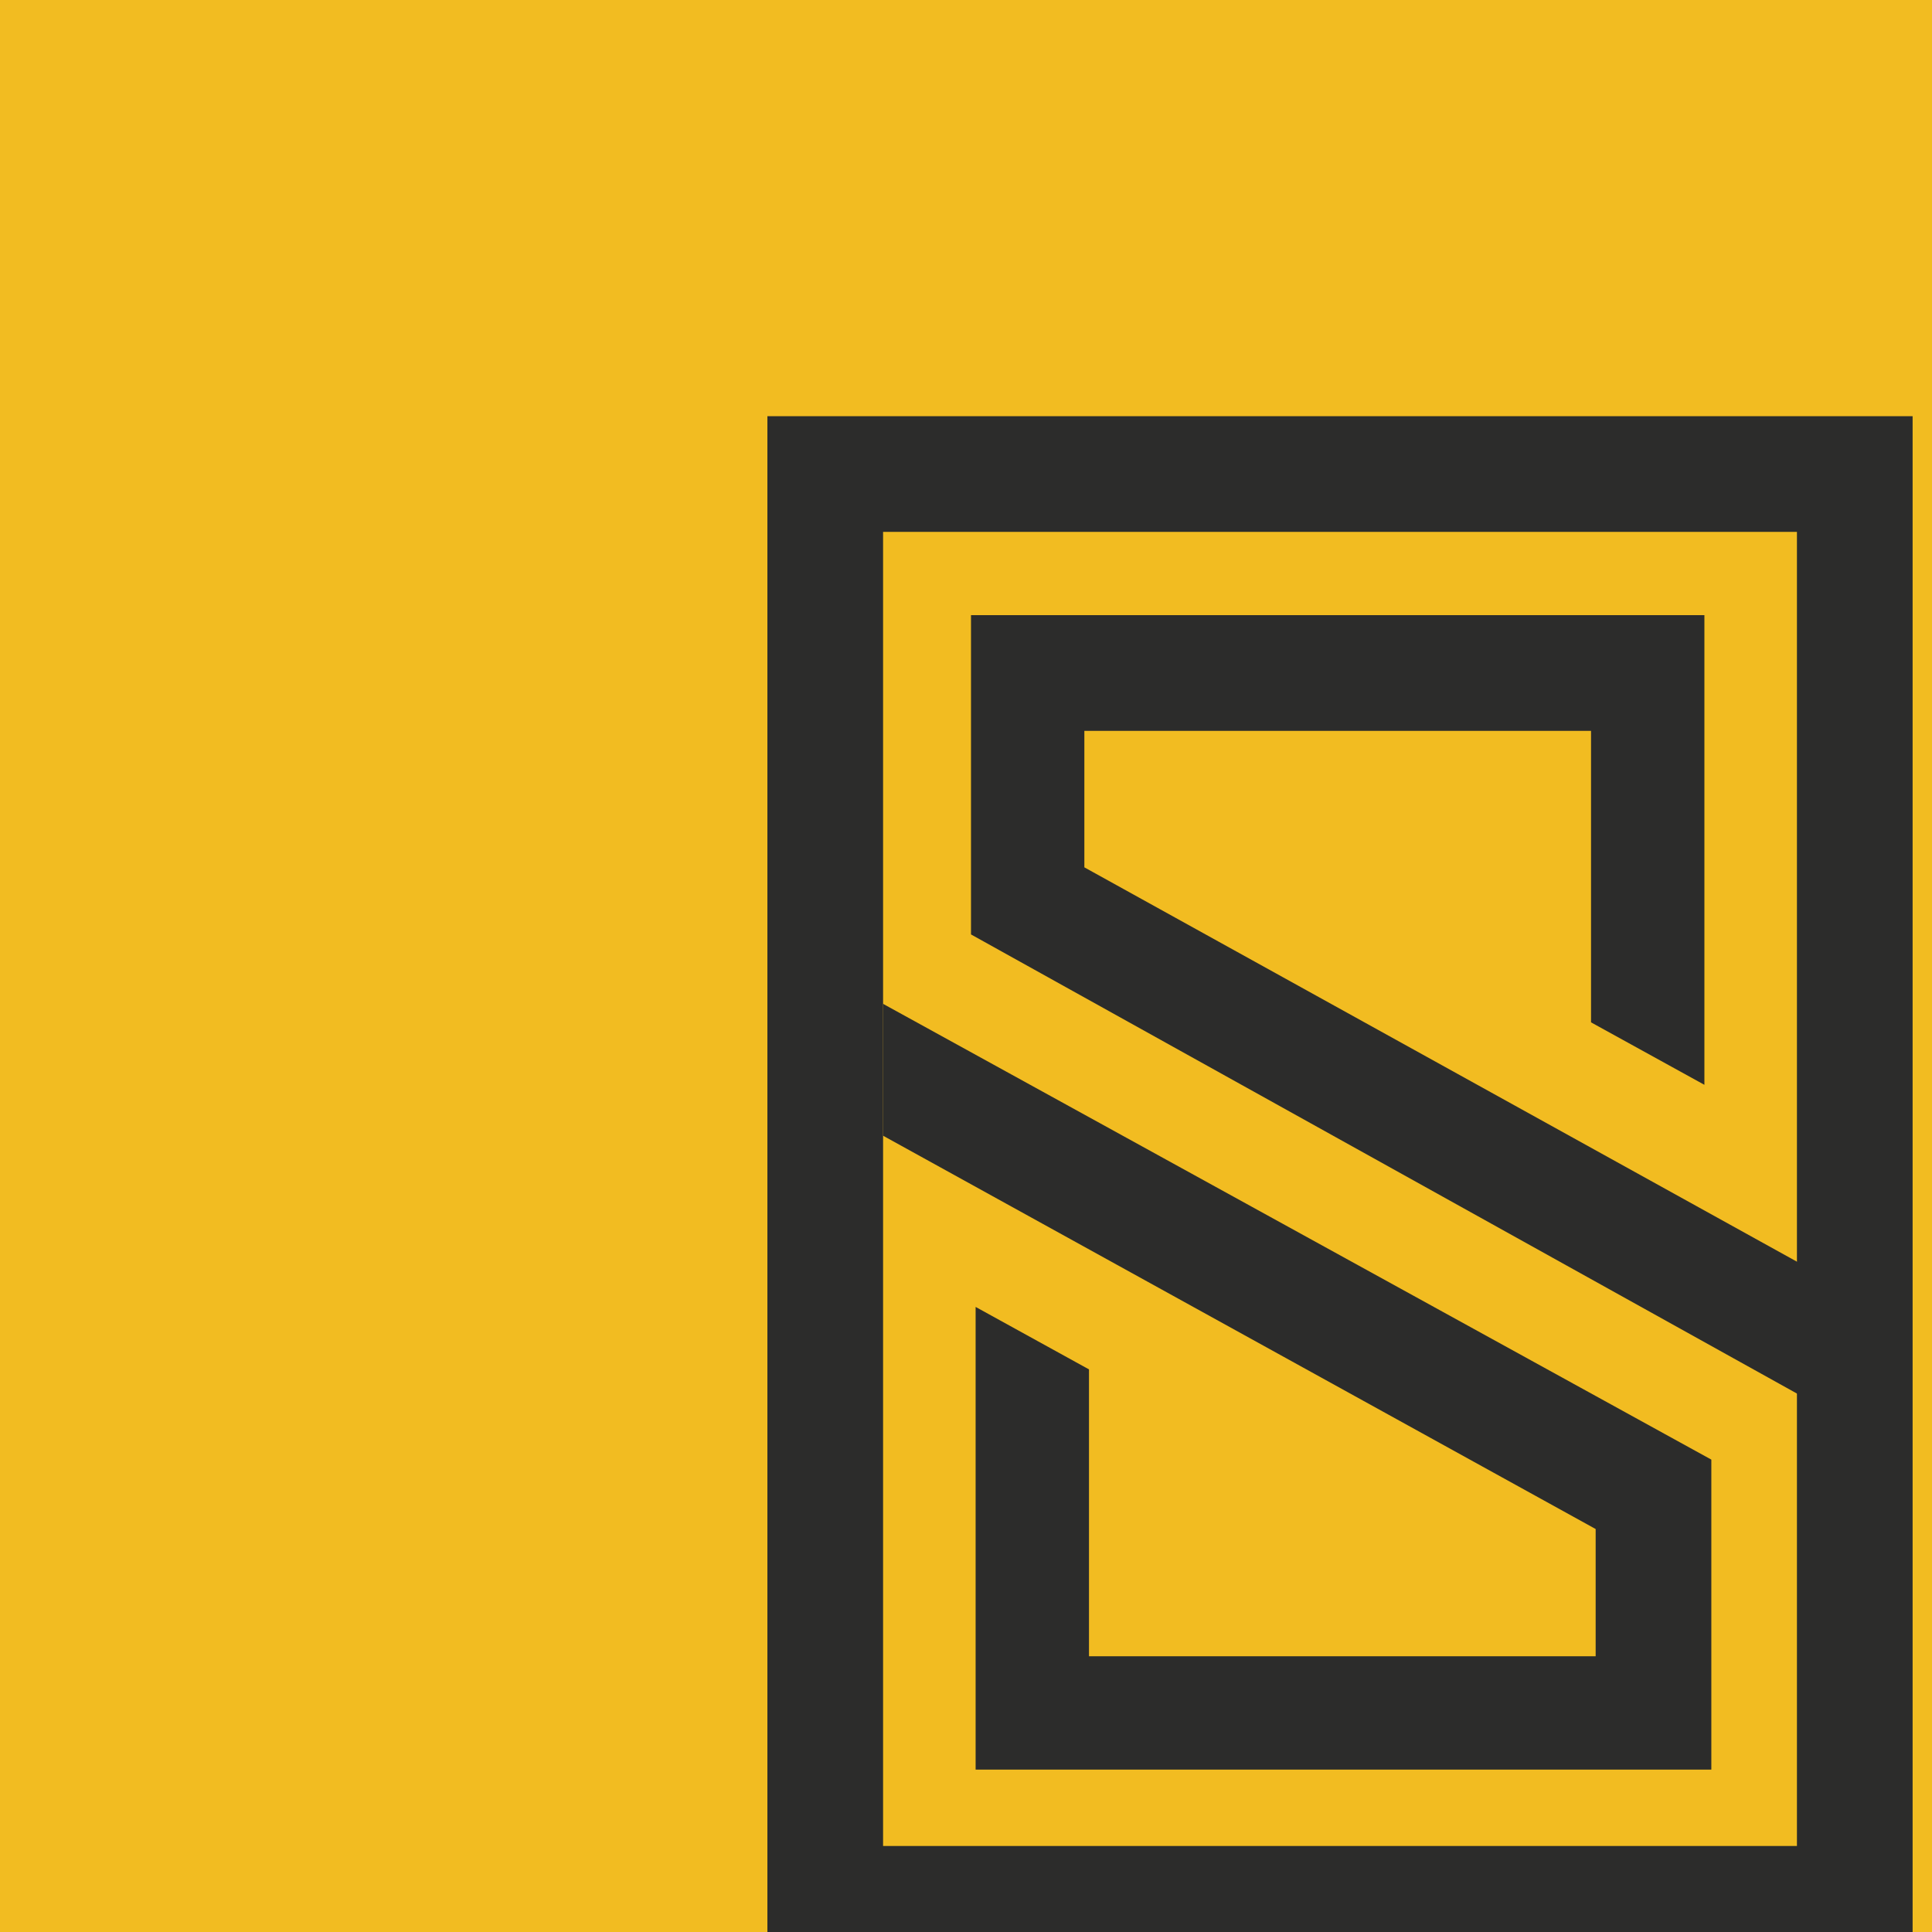
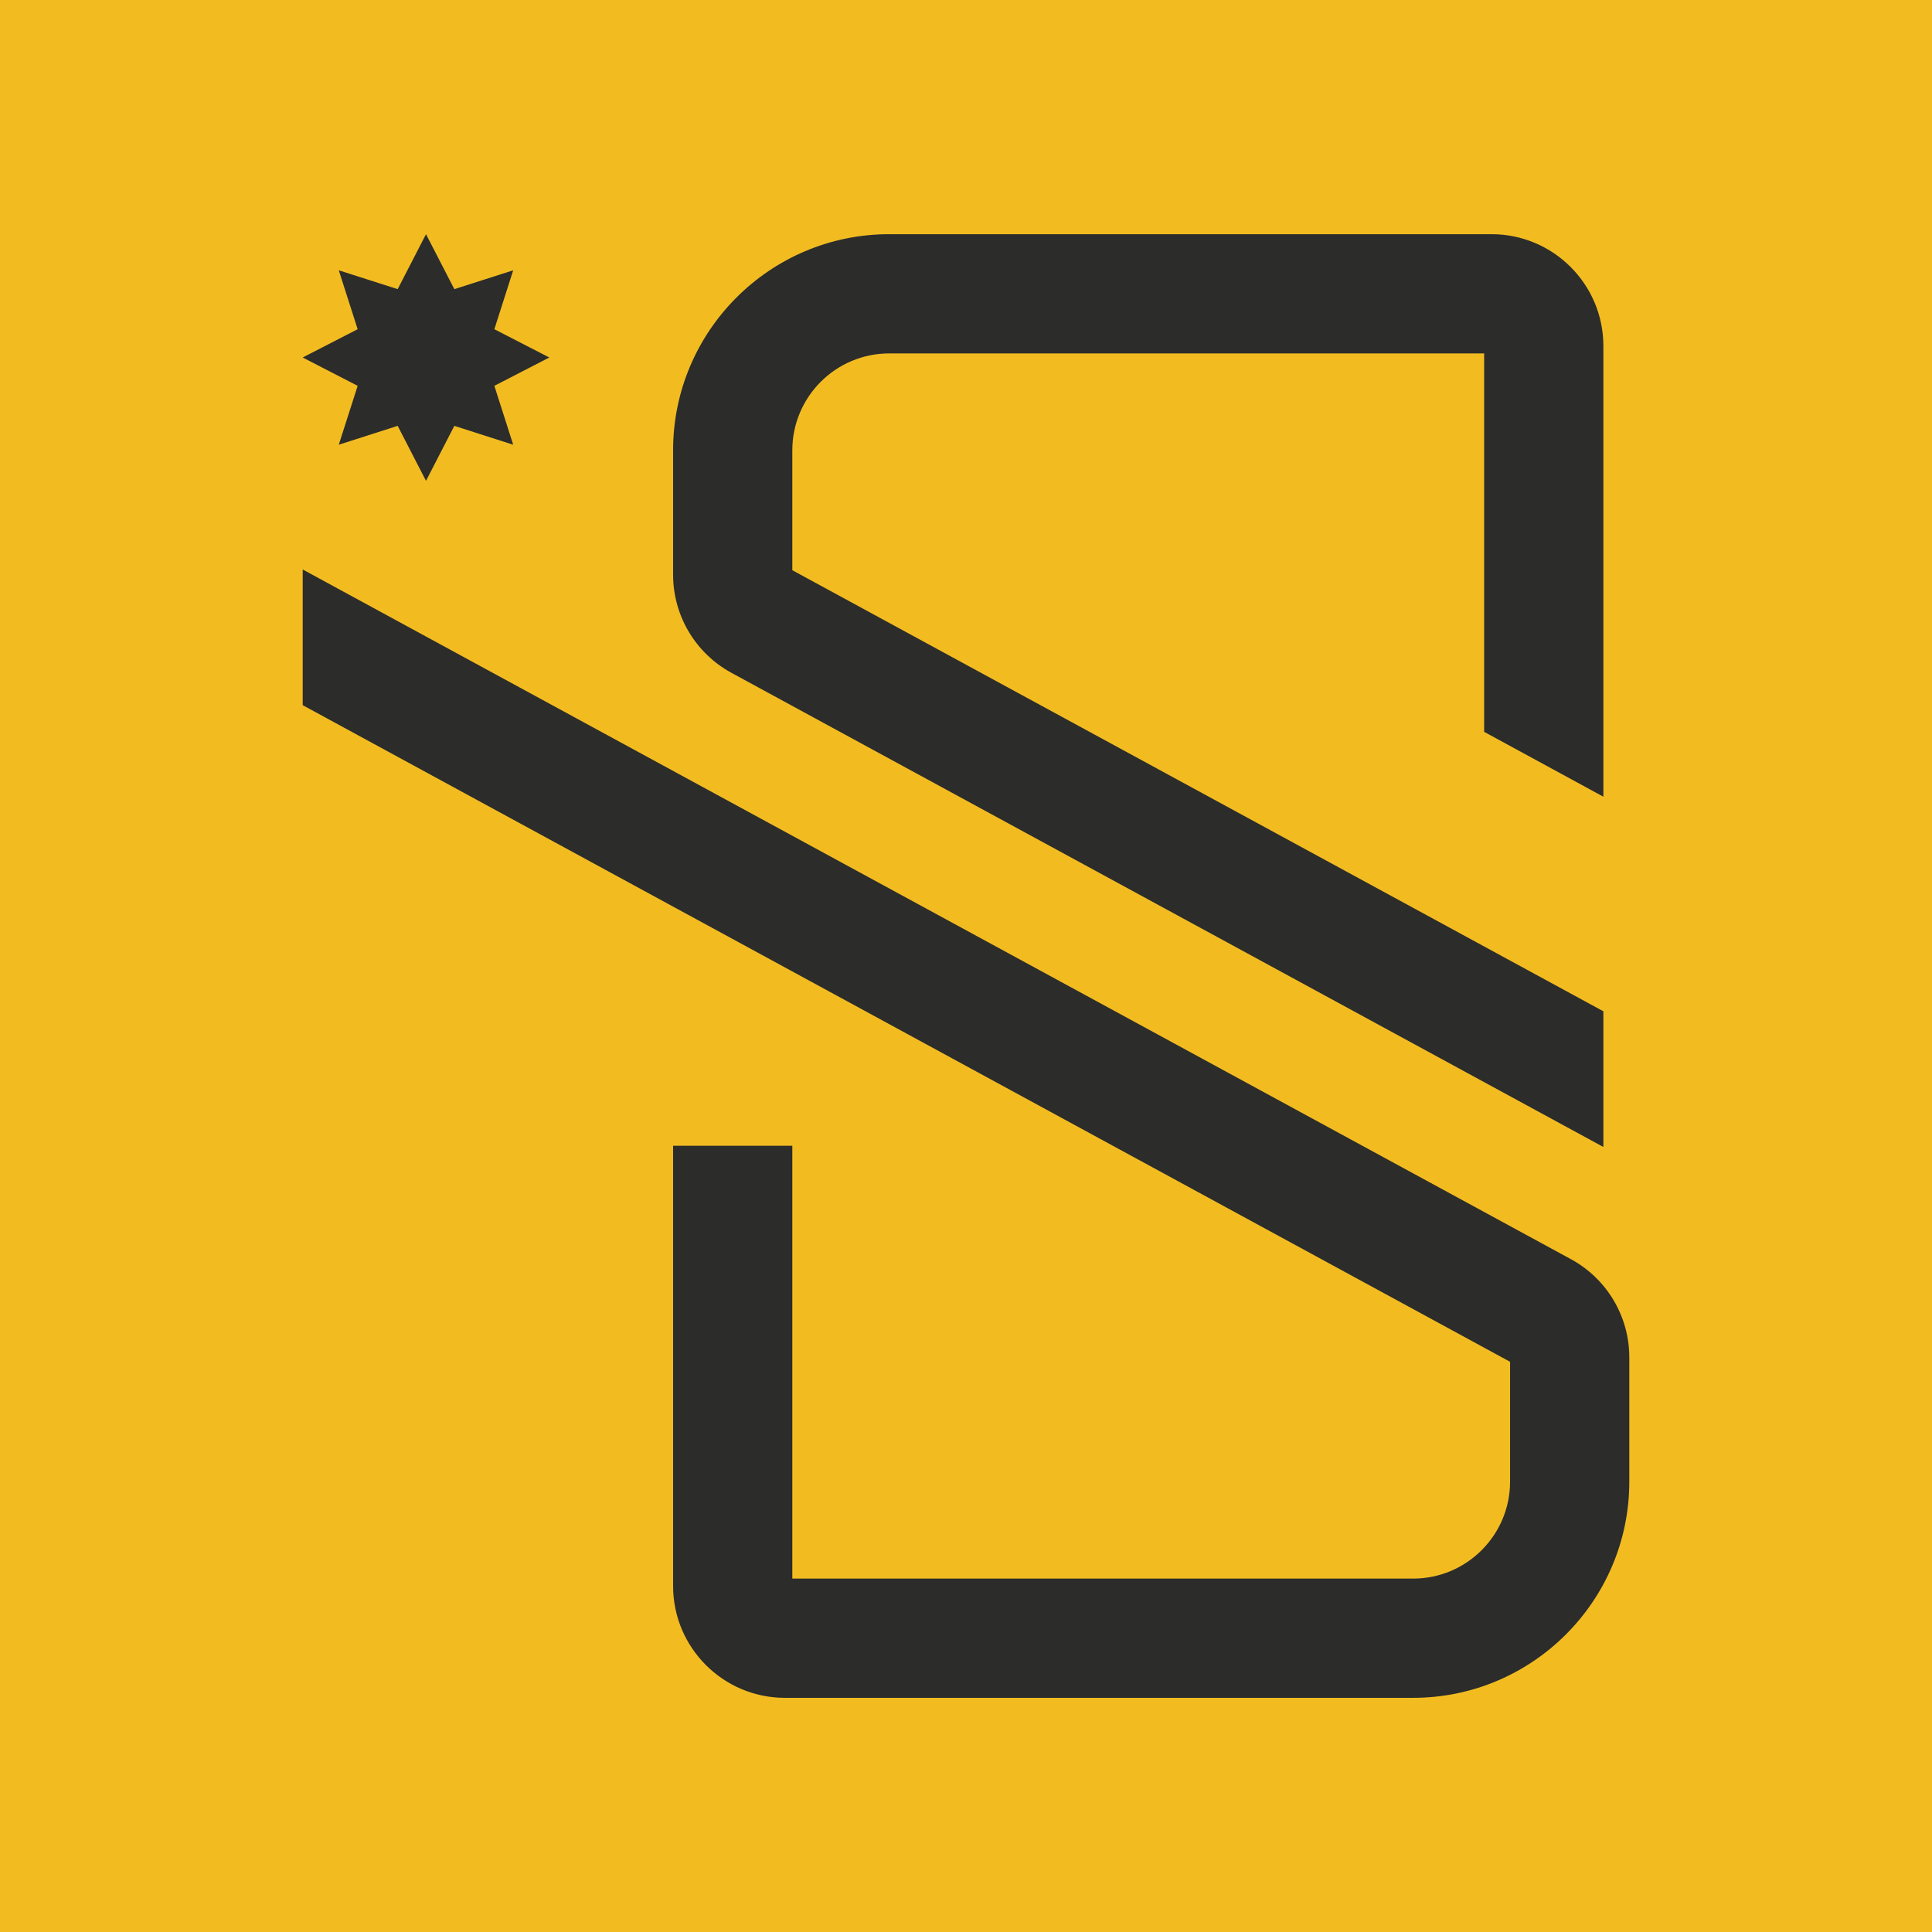
- <svg xmlns="http://www.w3.org/2000/svg" viewBox="0 0 800 800">
-   <rect width="800" height="800" fill="#F2BC21" />
-   <g fill="#2C2C2B" fill-rule="evenodd" transform="translate(166.4 66) scale(0.958)">
-     <path d="M158 111H653V779H158Z M208 161V729H603V161Z" />
-     <path d="M246 197H563V400L514 373V247H295V306L604 477V534L246 335Z" />
-     <path d="M208 365L566 562V696H248V496L297 523V647H516V592L208 422Z" />
-   </g>
+ <svg xmlns="http://www.w3.org/2000/svg" viewBox="-11.360 -0.546 162.736 162.736">
+   <rect x="-11.360" y="-0.546" width="162.736" height="162.736" fill="#F2BC21" />
+   <path fill="#2C2C2B" d="M 125.879 124.258 L 125.879 113.785 C 125.879 110.336 123.992 107.164 120.961 105.516 L 14.137 47.422 L 14.137 58.852 L 115.836 114.16 L 115.836 124.258 C 115.836 128.758 112.176 132.422 107.672 132.422 L 55.379 132.422 L 55.379 95.961 L 45.336 95.961 L 45.336 133.047 C 45.336 138.238 49.559 142.465 54.75 142.465 L 107.672 142.465 C 117.711 142.465 125.879 134.297 125.879 124.258 M 50.254 56.129 L 123.695 96.066 L 123.695 84.637 L 55.379 47.484 L 55.379 37.383 C 55.379 32.883 59.039 29.223 63.539 29.223 L 113.652 29.223 L 113.652 61.098 L 123.695 66.562 L 123.695 28.594 C 123.695 23.402 119.473 19.18 114.277 19.18 L 63.539 19.18 C 53.5 19.18 45.336 27.344 45.336 37.383 L 45.336 47.855 C 45.336 51.309 47.219 54.48 50.254 56.129 M 34.91 29.566 L 30.281 27.184 L 31.867 22.223 L 26.91 23.809 L 24.523 19.18 L 22.137 23.809 L 17.176 22.223 L 18.766 27.184 L 14.137 29.566 L 18.766 31.953 L 17.176 36.914 L 22.137 35.324 L 24.523 39.957 L 26.91 35.324 L 31.867 36.914 L 30.281 31.953 Z M 34.91 29.566 " />
</svg>
